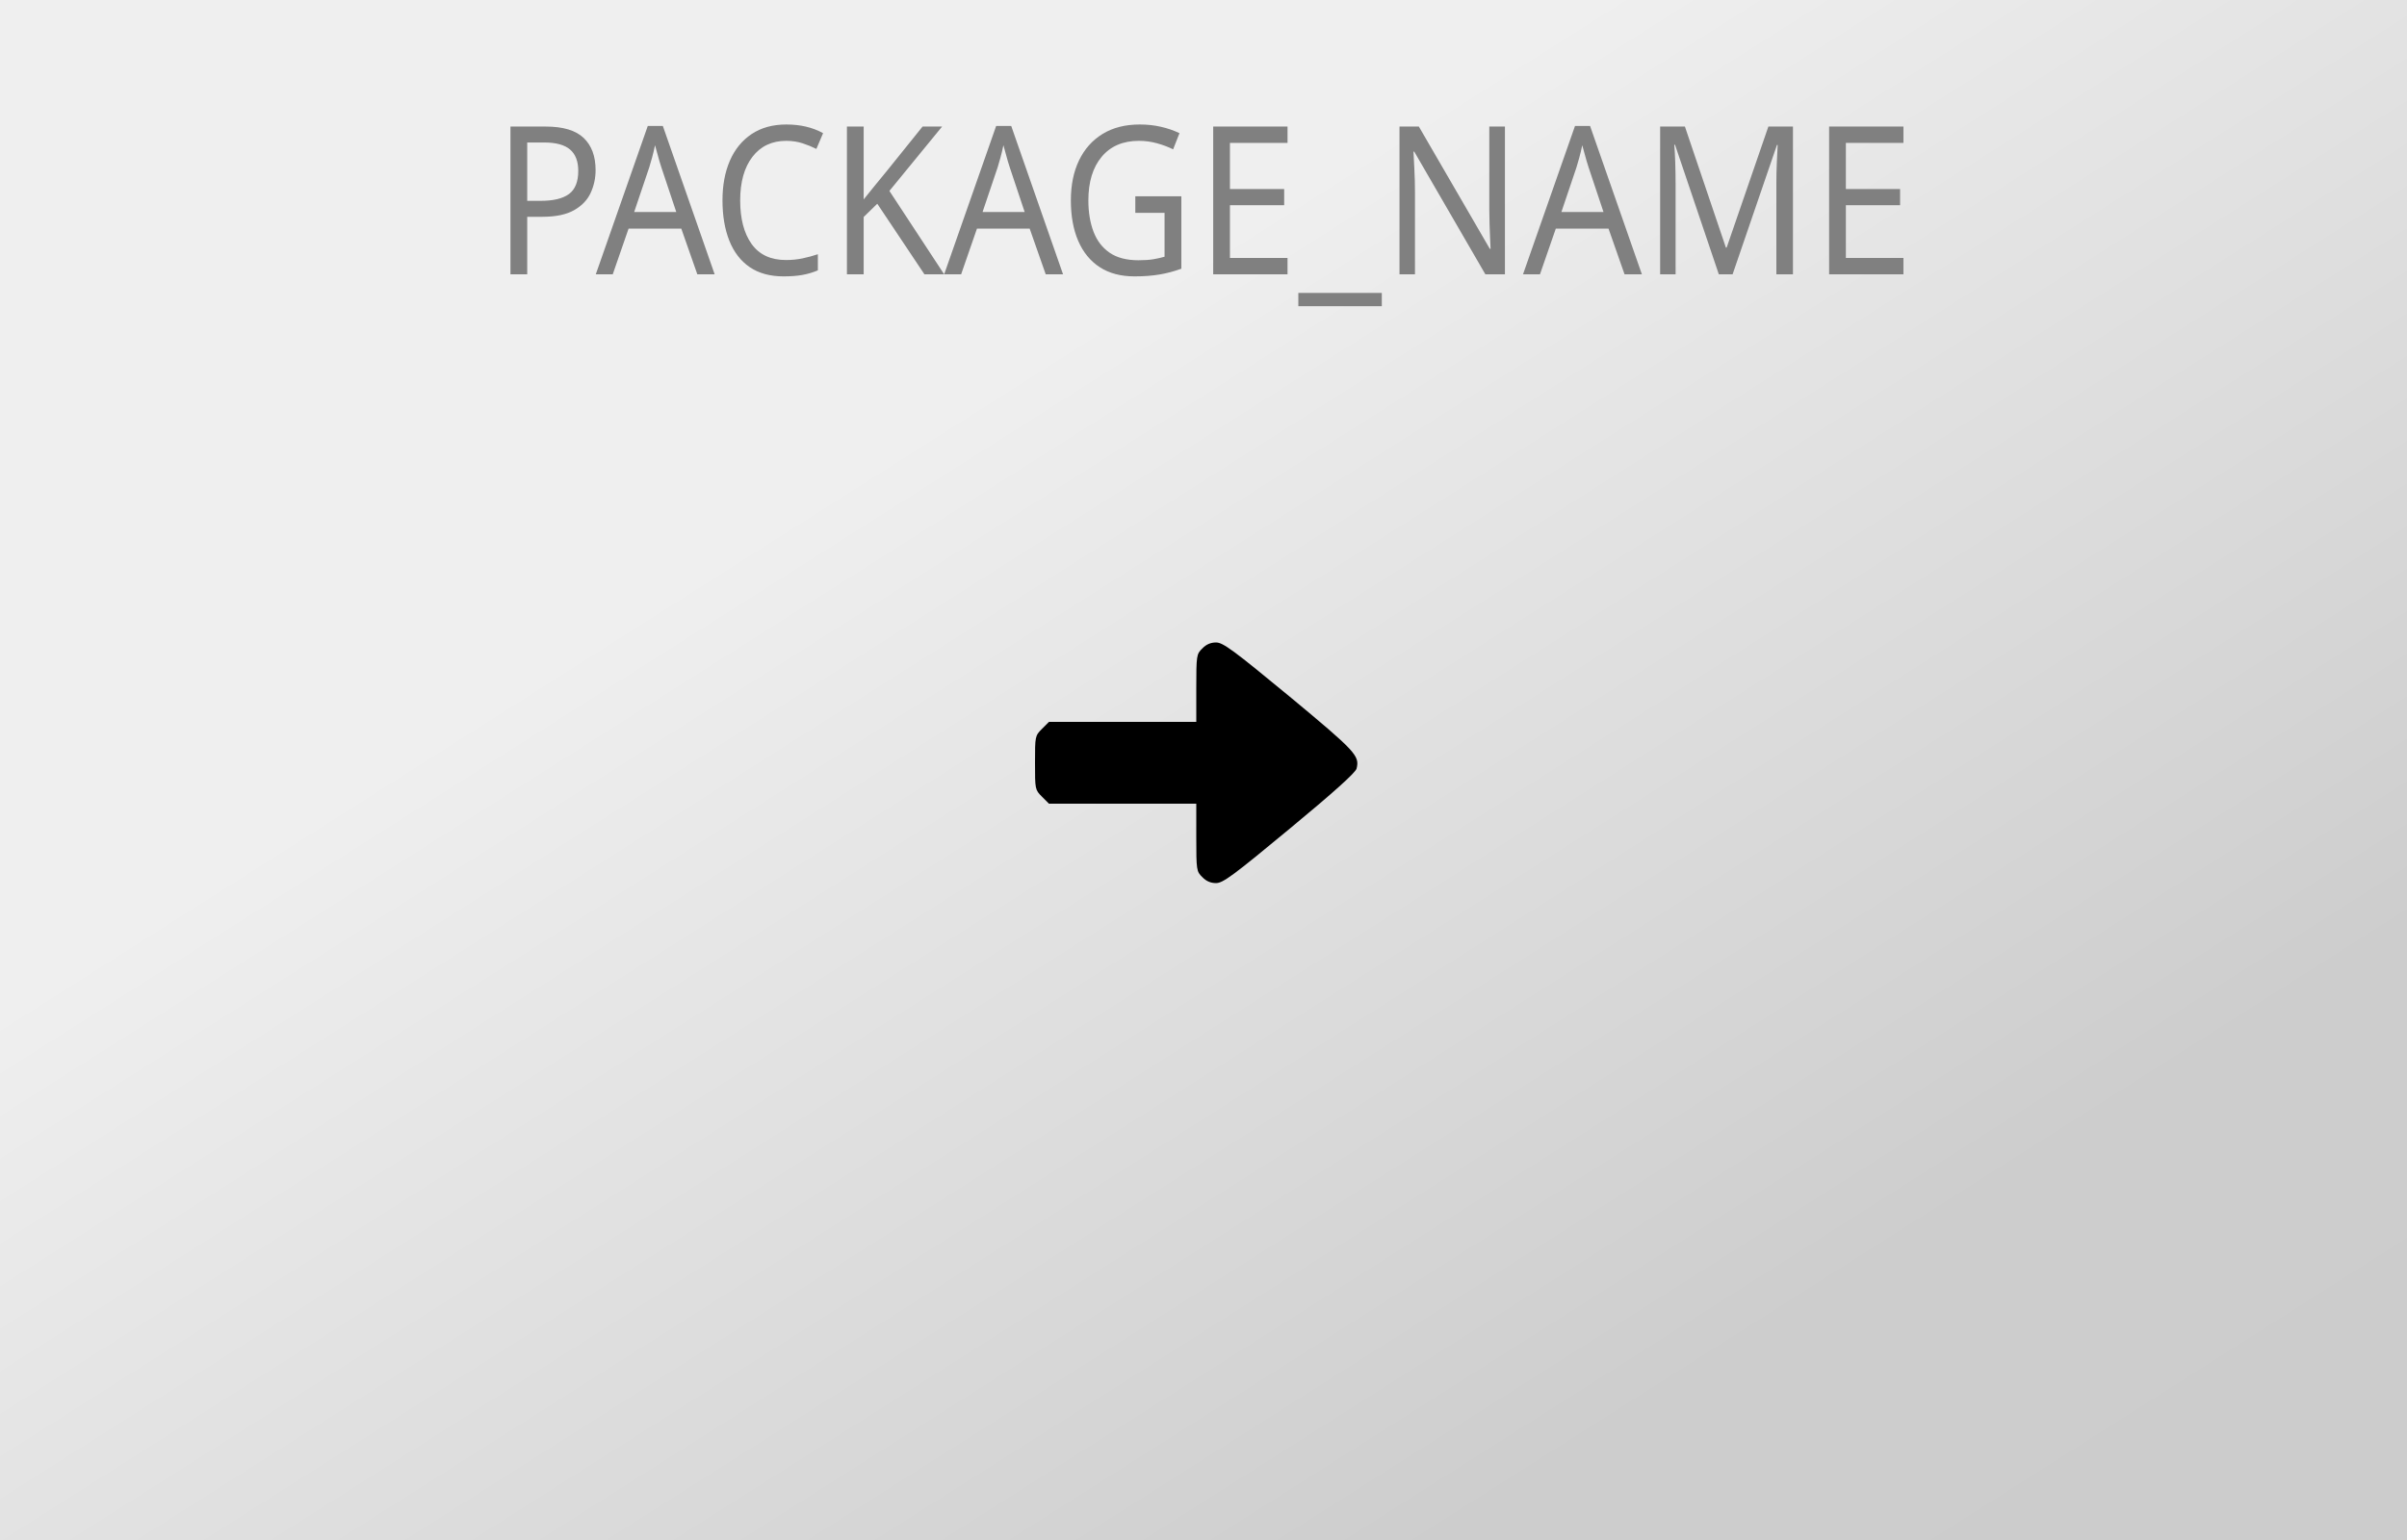
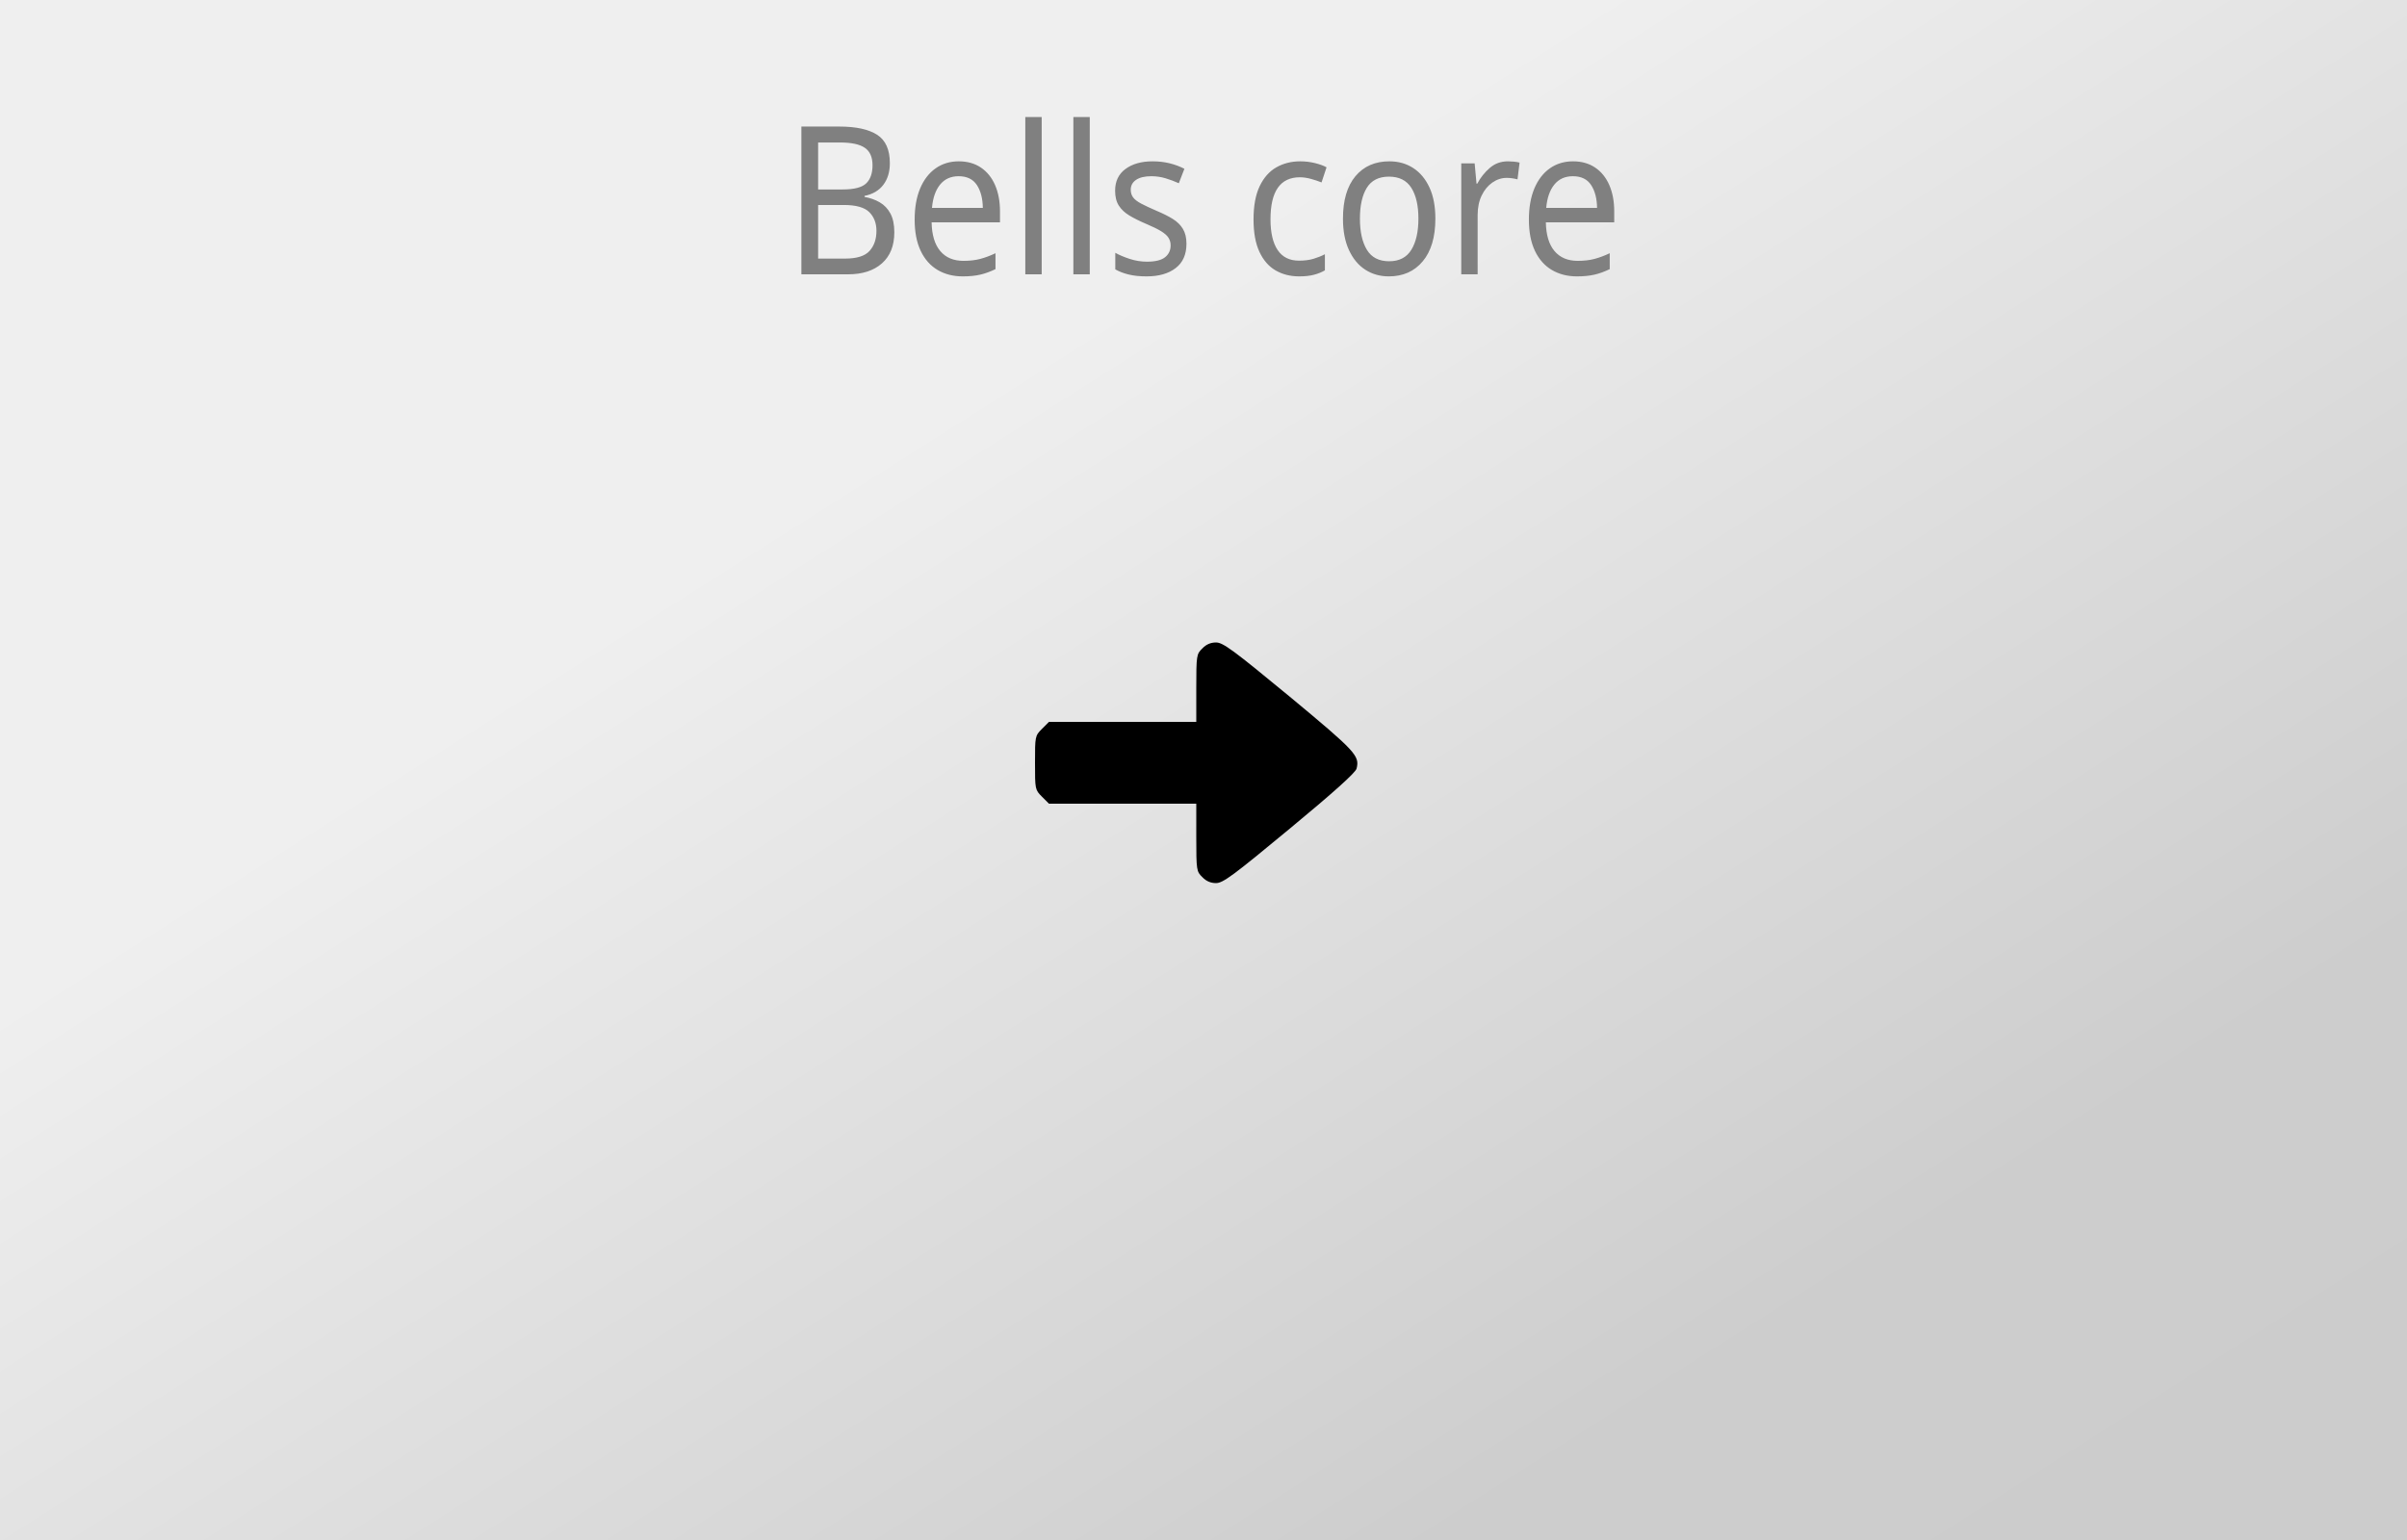
<svg xmlns="http://www.w3.org/2000/svg" version="1.0" width="1000pt" height="640pt" viewBox="0 0 1000 640" preserveAspectRatio="xMidYMid meet">
  <style type="text/css">
		text {
			font-family: "Tuffy";
			font-size: 86px;
			fill: gray;
			text-anchor: middle;
		}
	</style>
  <defs>
    <linearGradient id="gradient" x1="0%" y1="0%" x2="100%" y2="100%">
      <stop offset="0%" style="stop-color:rgb(239,239,239);stop-opacity:1" />
      <stop offset="33%" style="stop-color:rgb(239,239,239);stop-opacity:1" />
      <stop offset="80%" style="stop-color:rgb(205,205,205);stop-opacity:1" />
      <stop offset="100%" style="stop-color:rgb(204,204,204);stop-opacity:1" />
    </linearGradient>
  </defs>
  <rect width="1000" height="640" style="fill:url(#gradient);stroke-width:0" />
  <g transform="translate(500,0) scale(0.9, 1)">
-     <text x="0" y="114">PACKAGE_NAME</text>
+     <text x="0" y="114">Bells core</text>
  </g>
  <g transform="translate(0,640) scale(0.1,-0.1)" fill="#000000" stroke="none">
    <path d="M4995 3705 c-24 -23 -25 -29 -25 -165 l0 -140 -306 0 -306 0 -29 -29 c-29 -29 -29 -31 -29 -141 0 -110 0 -112 29 -141 l29 -29 306 0 306 0 0 -140 c0 -136 1 -142 25 -165 16 -17 35 -25 57 -25 29 0 72 32 306 226 180 149 274 233 278 250 13 53 -2 70 -278 299 -235 194 -277 225 -306 225 -22 0 -41 -8 -57 -25z" fixlter="url(#glow)" />
  </g>
</svg>
